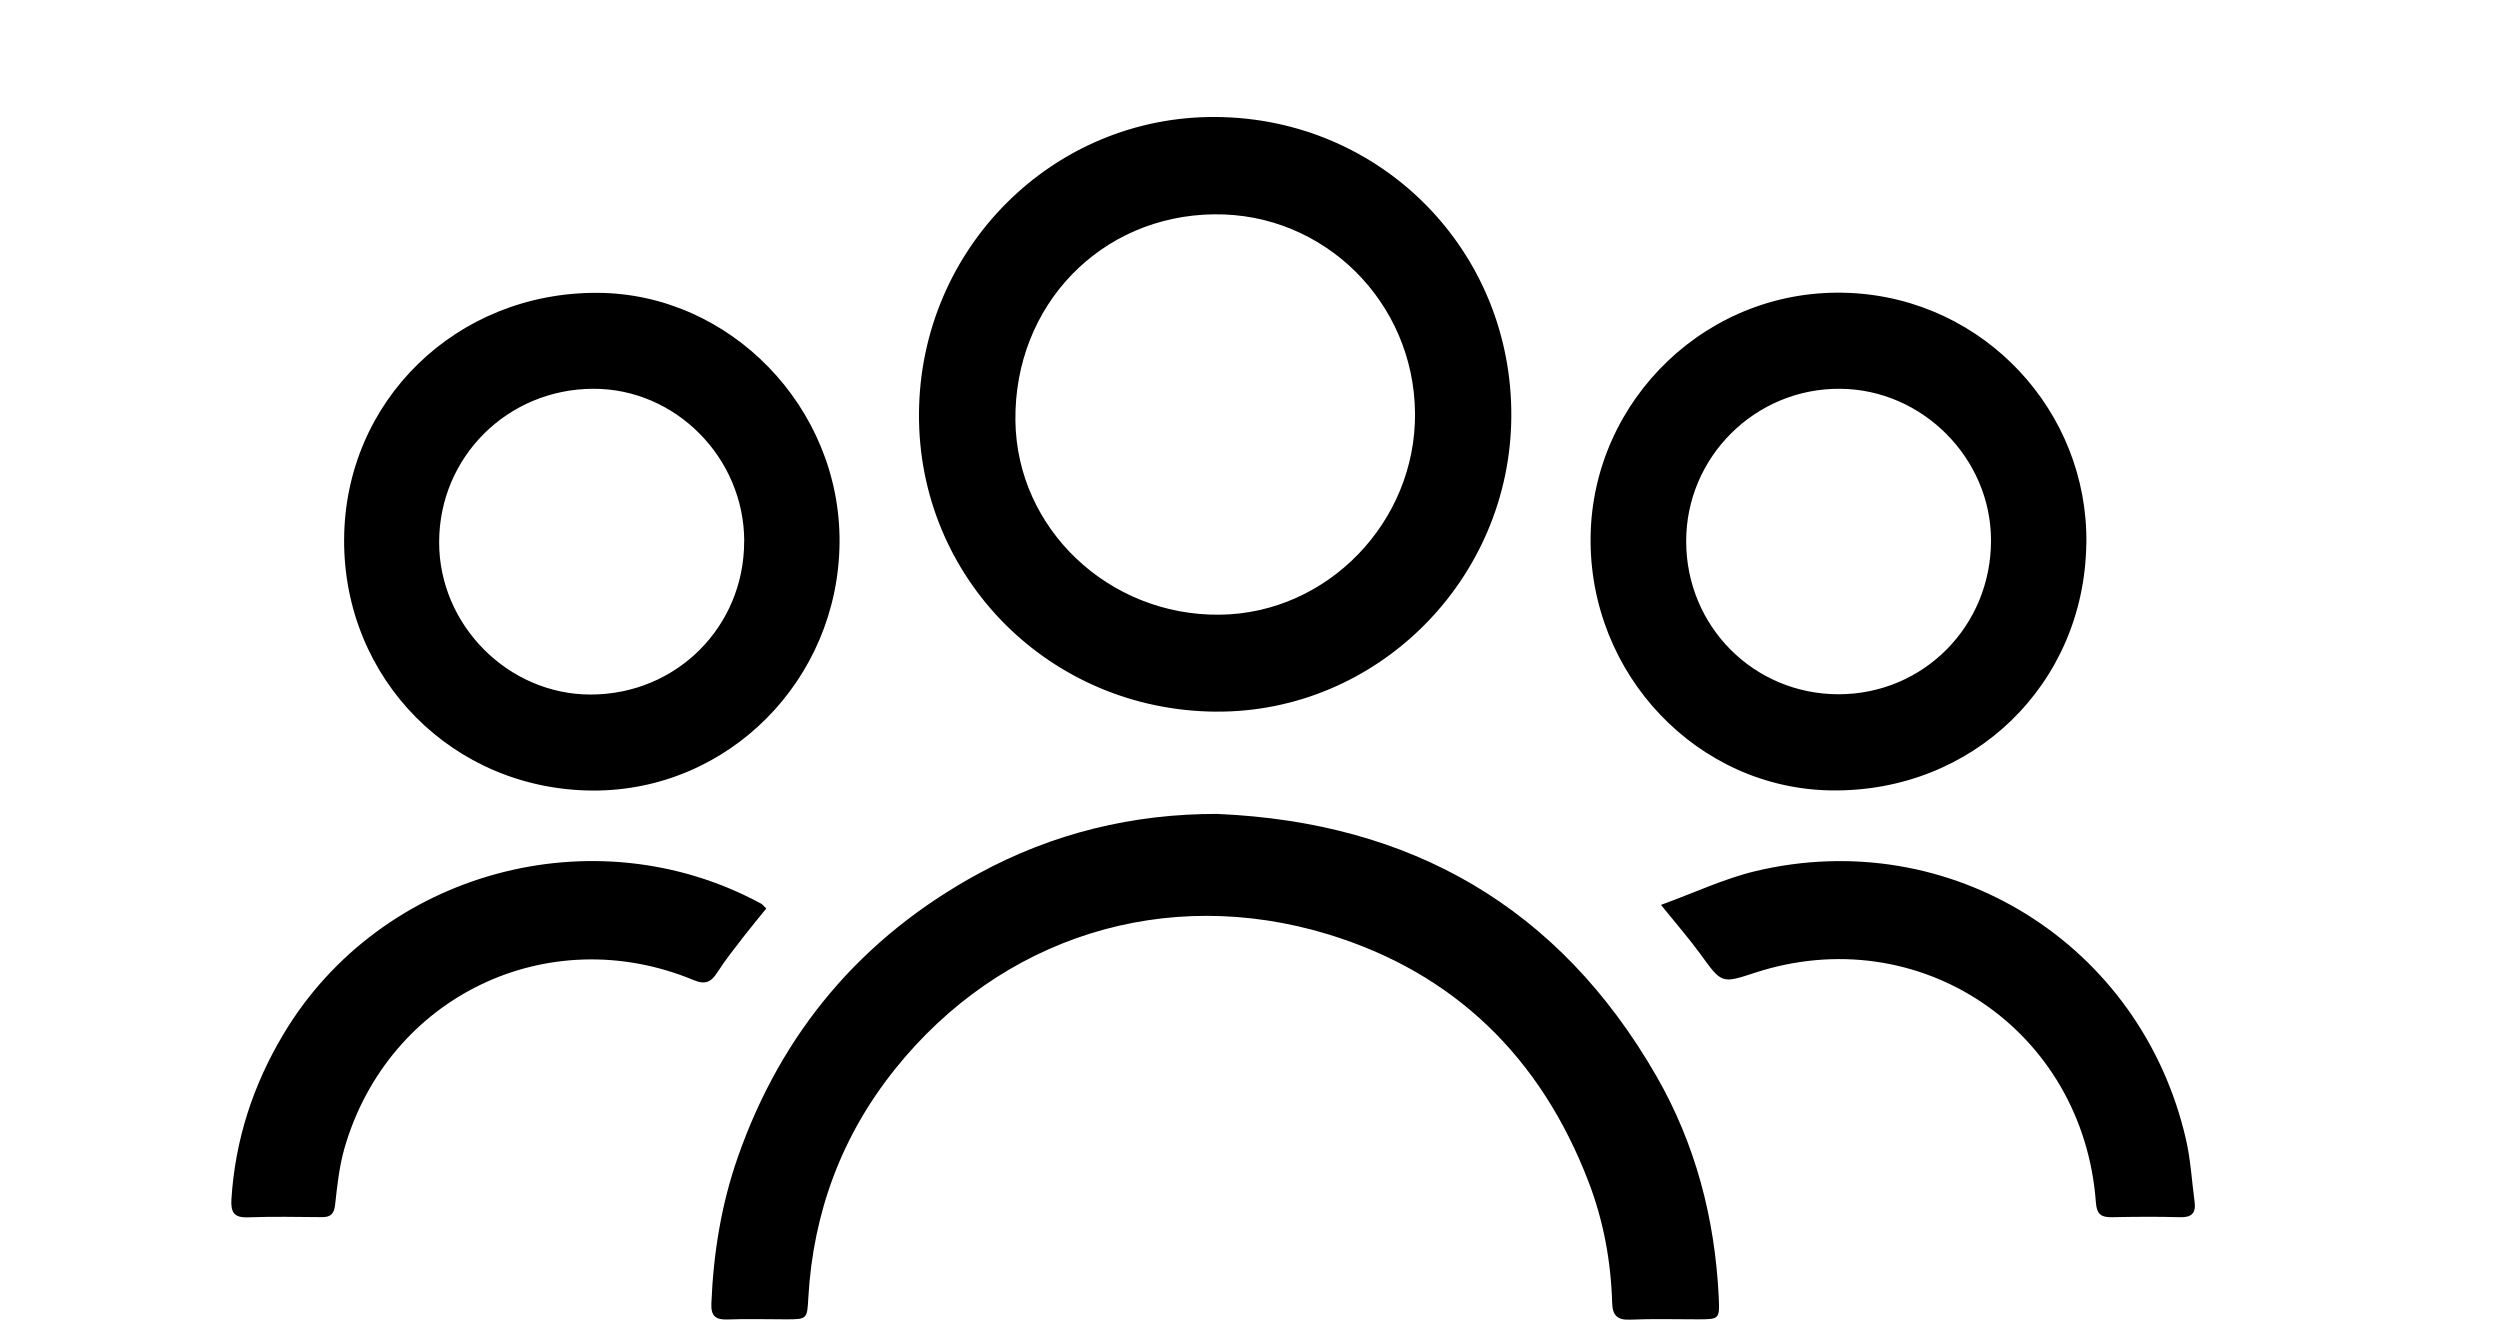
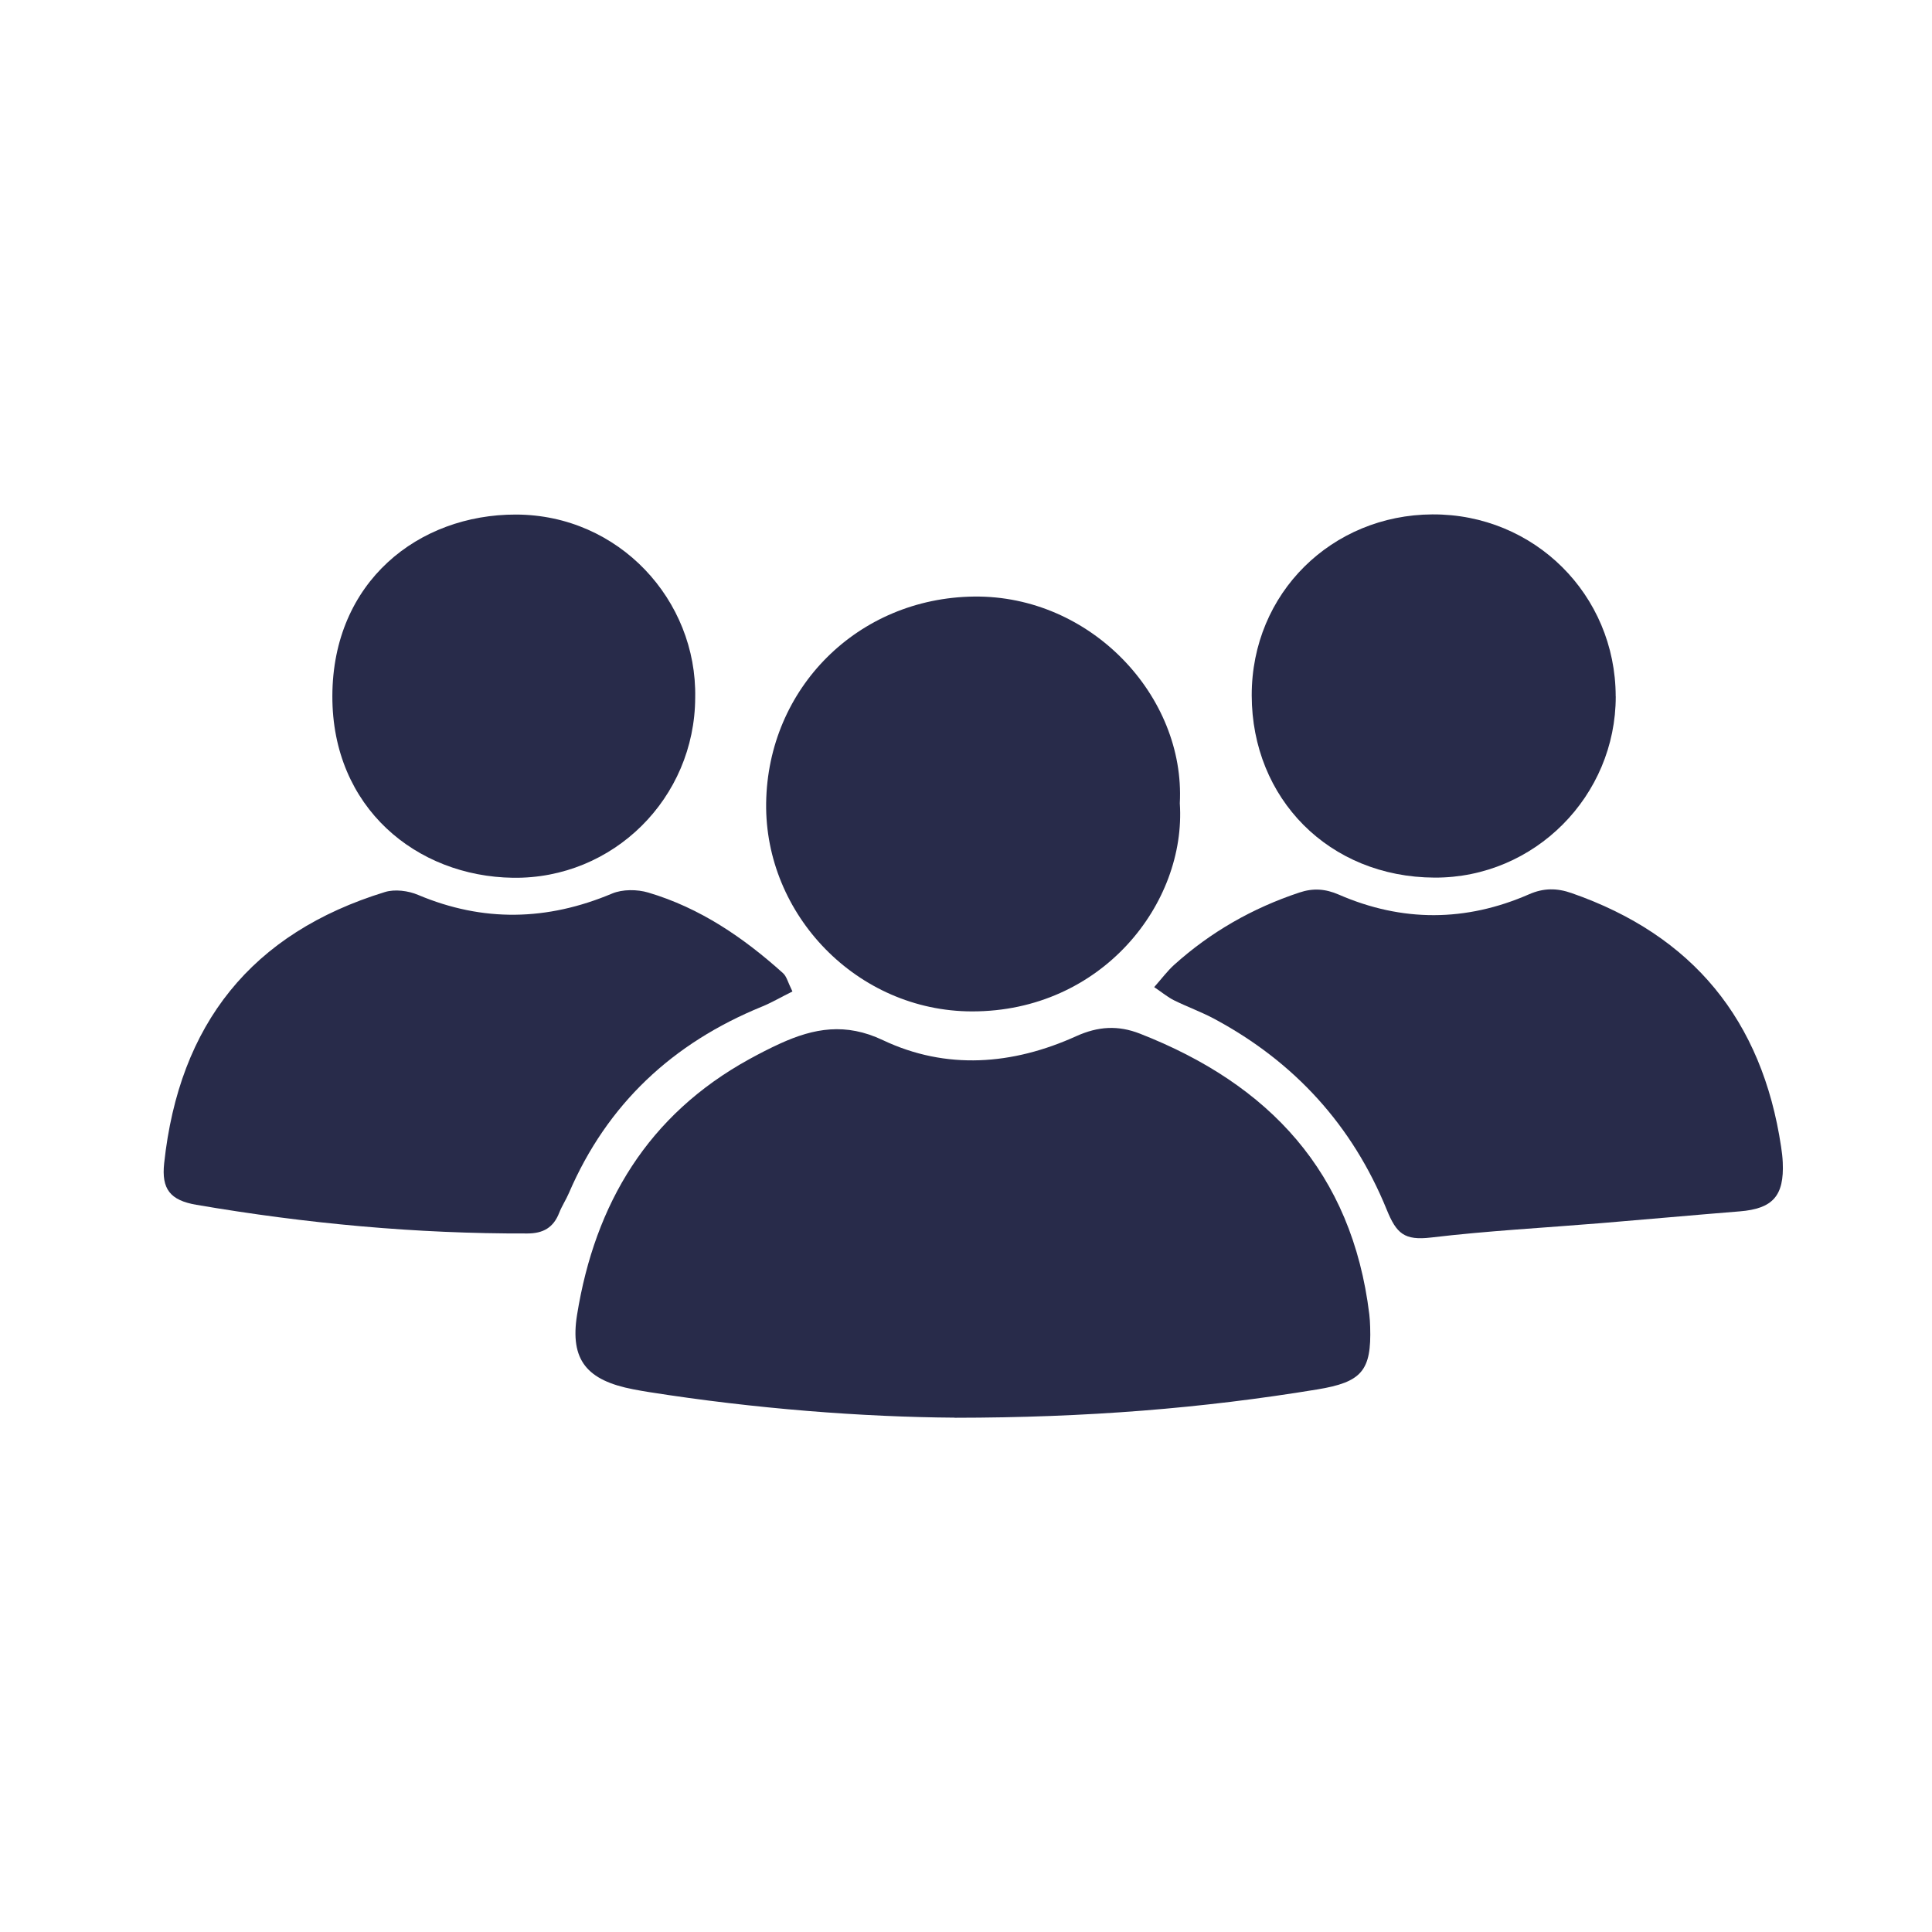
- <svg xmlns="http://www.w3.org/2000/svg" width="166" height="89" fill="none">
-   <path fill="#000" d="M80.738 47.254c-11.031-.075-19.792-8.87-19.718-19.805.075-10.962 8.898-19.765 19.727-19.681 10.996.083 19.687 8.909 19.604 19.915-.079 10.825-8.915 19.641-19.613 19.57m-.131-33.023c-7.536.093-13.272 6.054-13.184 13.698.084 7.173 6.183 12.967 13.566 12.888 7.149-.075 13.034-6.151 12.968-13.385-.066-7.385-6.043-13.293-13.35-13.2m.281 39.817c12.788.564 22.616 6.15 29.085 17.381 2.608 4.53 3.895 9.468 4.15 14.68.07 1.49.052 1.49-1.384 1.494-1.497 0-2.999-.044-4.497.022-.869.04-1.172-.295-1.194-1.119-.083-2.771-.58-5.468-1.577-8.058-3.161-8.222-8.884-13.844-17.276-16.408-10.82-3.3-21.742.18-28.769 8.953-3.535 4.415-5.432 9.512-5.753 15.178-.079 1.428-.074 1.432-1.528 1.432-1.282 0-2.56-.04-3.838.01-.808.03-1.107-.243-1.072-1.072.136-3.322.659-6.569 1.757-9.706 2.912-8.323 8.243-14.61 15.963-18.817 4.95-2.697 10.267-3.992 15.941-3.975zM22.85 35.812c.047-9.204 7.456-16.413 16.823-16.368 8.805.04 16.139 7.604 16.073 16.566-.066 9.147-7.395 16.518-16.38 16.483-9.28-.04-16.565-7.398-16.517-16.681m26.568.123c-.009-5.547-4.567-10.143-10.035-10.12-5.687.021-10.215 4.529-10.223 10.182-.009 5.507 4.58 10.12 10.056 10.12 5.7 0 10.206-4.503 10.197-10.182zm89.114.163c-.127 9.345-7.514 16.5-16.908 16.386-8.906-.11-16.138-7.702-16.007-16.866.132-9.09 7.826-16.62 17.255-16.166 8.923.432 15.792 7.891 15.664 16.646zm-16.464 10.001c5.652.005 10.149-4.533 10.136-10.23-.009-5.446-4.554-10.01-10.009-10.054-5.634-.049-10.245 4.524-10.232 10.146.013 5.64 4.493 10.13 10.109 10.138zM50.88 60.326c-.496.613-1.001 1.216-1.484 1.842-.602.784-1.225 1.555-1.757 2.388-.421.656-.799.85-1.598.515-9.653-3.996-20.232 1.089-23.157 11.13-.355 1.22-.492 2.516-.632 3.789-.07.612-.29.833-.878.828-1.647-.017-3.294-.044-4.936.013-.918.031-1.12-.365-1.072-1.19.246-3.96 1.44-7.608 3.474-11.005C25.286 57.872 39.458 53.999 50.533 60c.093.049.158.145.352.33zm59.409-.242c2.244-.815 4.203-1.745 6.262-2.238 12.938-3.093 25.616 4.829 28.598 17.813.312 1.348.386 2.754.571 4.133.101.753-.189 1.057-.975 1.03-1.498-.043-3-.03-4.497 0-.703.014-1.019-.162-1.08-.969-.839-11.5-11.752-18.835-22.656-15.257-2.209.727-2.192.709-3.61-1.252-.729-1-1.546-1.938-2.617-3.265z" />
+ <svg xmlns="http://www.w3.org/2000/svg" id="Layer_1" data-name="Layer 1" viewBox="0 0 360 360">
+   <defs>
+     <style>
+       .cls-1 {
+         fill: #282b4a;
+       }
+     </style>
+   </defs>
+   <path class="cls-1" d="M177.9,264.16c-17.15-.12-37.13-1.64-56.99-4.77-.97-.15-1.94-.33-2.9-.51-8.62-1.66-11.85-5.42-10.48-13.9,3.34-20.72,13.23-37.25,32.09-47.62,1.9-1.04,3.83-2.04,5.79-2.93,6.27-2.85,12.15-3.91,19.11-.61,11.81,5.6,24.18,4.62,35.99-.73,4.11-1.86,7.82-2.08,11.91-.48,24.08,9.42,39.51,25.86,42.73,52.3,.09,.78,.14,1.57,.16,2.35,.26,8.17-1.58,10.28-9.85,11.64-21.4,3.52-42.93,5.26-67.56,5.28Z" />
+   <path class="cls-1" d="M215.07,183.93c1.41-1.59,2.45-3,3.71-4.14,6.81-6.13,14.6-10.57,23.31-13.47,2.59-.87,4.87-.71,7.38,.38,11.79,5.13,23.66,5.09,35.44-.06,2.71-1.19,5.19-1.19,7.95-.22,22.58,7.87,35.49,23.68,39.02,47.25,.15,.97,.27,1.95,.31,2.93,.28,6.24-1.86,8.62-8.01,9.12-8.61,.69-17.21,1.48-25.81,2.19-10.56,.87-21.16,1.43-31.68,2.68-5.03,.6-6.48-.73-8.3-5.2-6.39-15.69-17.19-27.53-32.12-35.54-2.42-1.3-5.03-2.23-7.49-3.45-1.18-.58-2.21-1.45-3.72-2.47Z" />
+   <path class="cls-1" d="M147.65,184.75c-2.25,1.12-3.91,2.1-5.68,2.82-16.62,6.79-28.82,18.13-35.96,34.73-.54,1.26-1.32,2.43-1.82,3.71-1.07,2.74-2.98,3.83-5.93,3.83-20.72,.07-41.26-1.85-61.66-5.34-4.91-.84-6.53-2.94-6.01-7.75,2.79-25.94,16.28-42.89,41.13-50.53,1.85-.57,4.35-.25,6.18,.53,12.12,5.11,24.06,4.83,36.13-.24,1.96-.83,4.7-.81,6.78-.19,9.61,2.85,17.73,8.38,25.11,15.03,.66,.6,.89,1.68,1.74,3.4Z" />
+   <path class="cls-1" d="M219.84,149.68c1.24,18.64-14.53,38.81-38.73,38.78-21.4-.03-38.63-18.01-38.35-38.82,.3-21.44,17.11-38.21,38.71-38.48,21.82-.27,39.42,18.61,38.37,38.52Z" />
+   <path class="cls-1" d="M301.07,129.76c.02,18.53-15.07,33.84-33.75,33.77-19.69-.08-34.05-14.73-34.08-33.94-.03-19.14,15-33.65,33.66-33.74,18.99-.1,34.14,14.98,34.16,33.91Z" />
+   <path class="cls-1" d="M129.54,129.98c-.06,18.73-15.25,33.84-33.95,33.58-17.95-.25-33.71-13.03-33.66-33.86,.05-21.34,16.08-33.86,34.22-33.82,19.2,.05,33.74,15.96,33.39,34.1Z" />
</svg>
